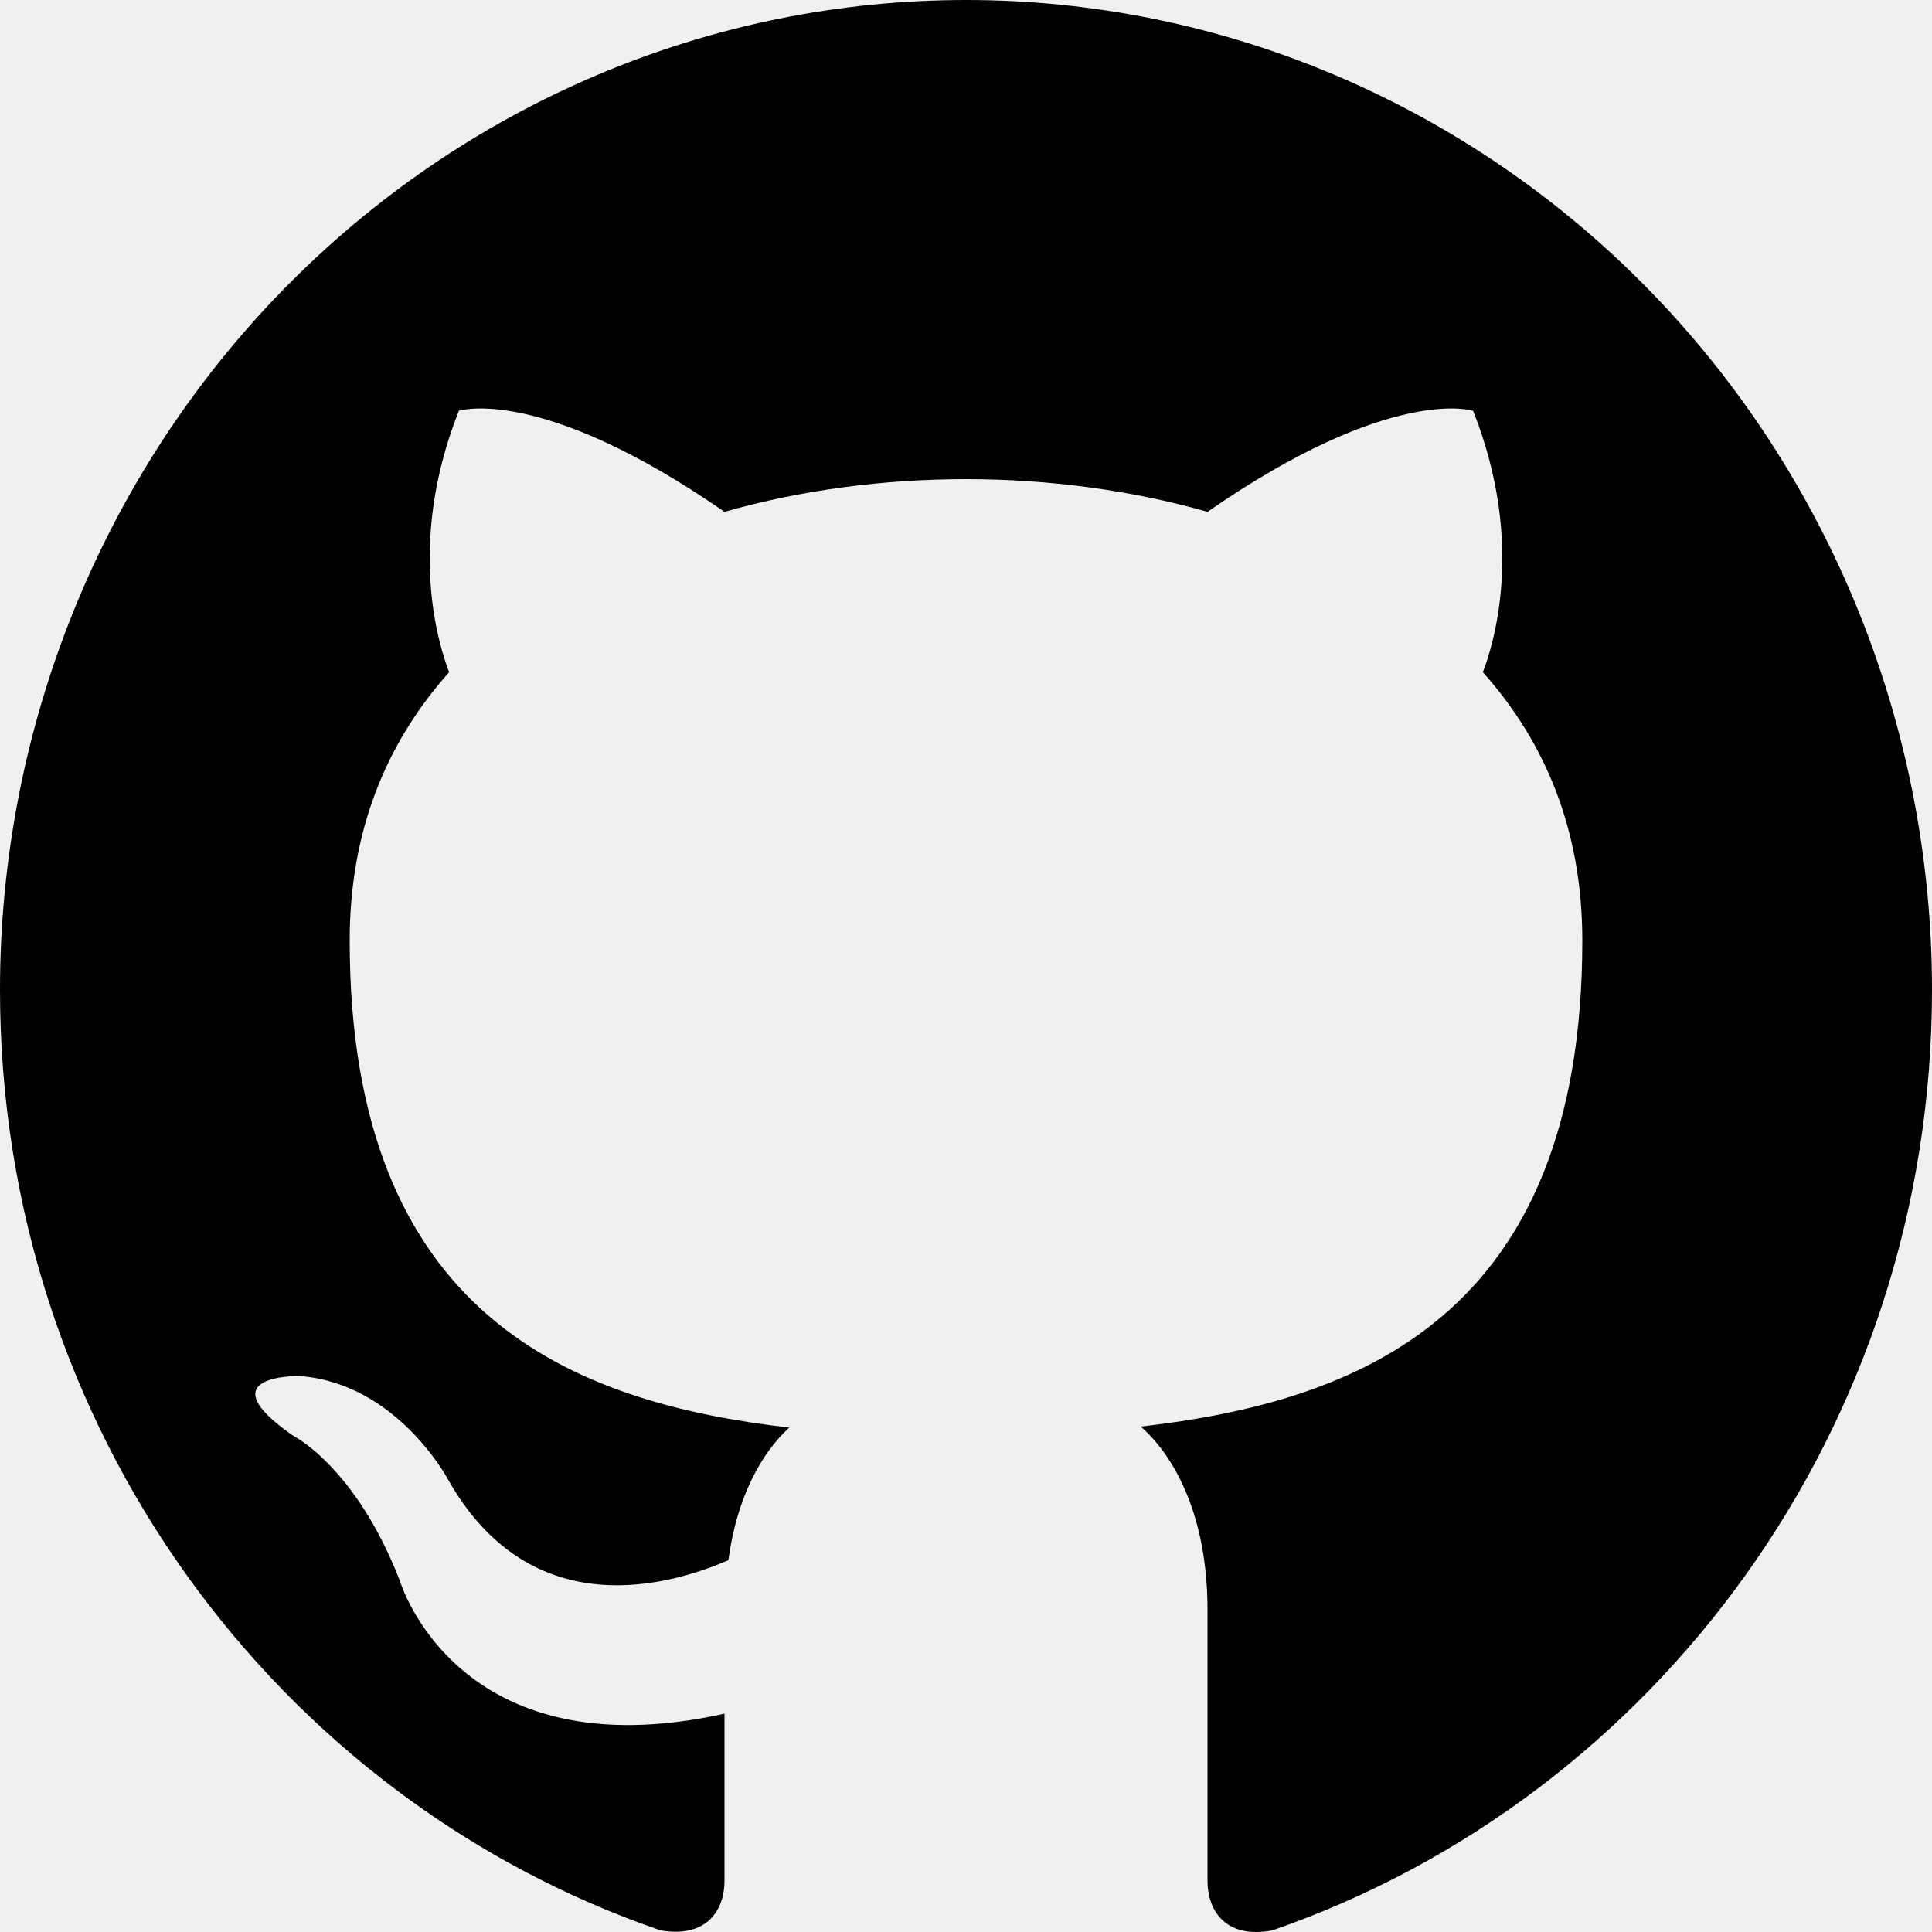
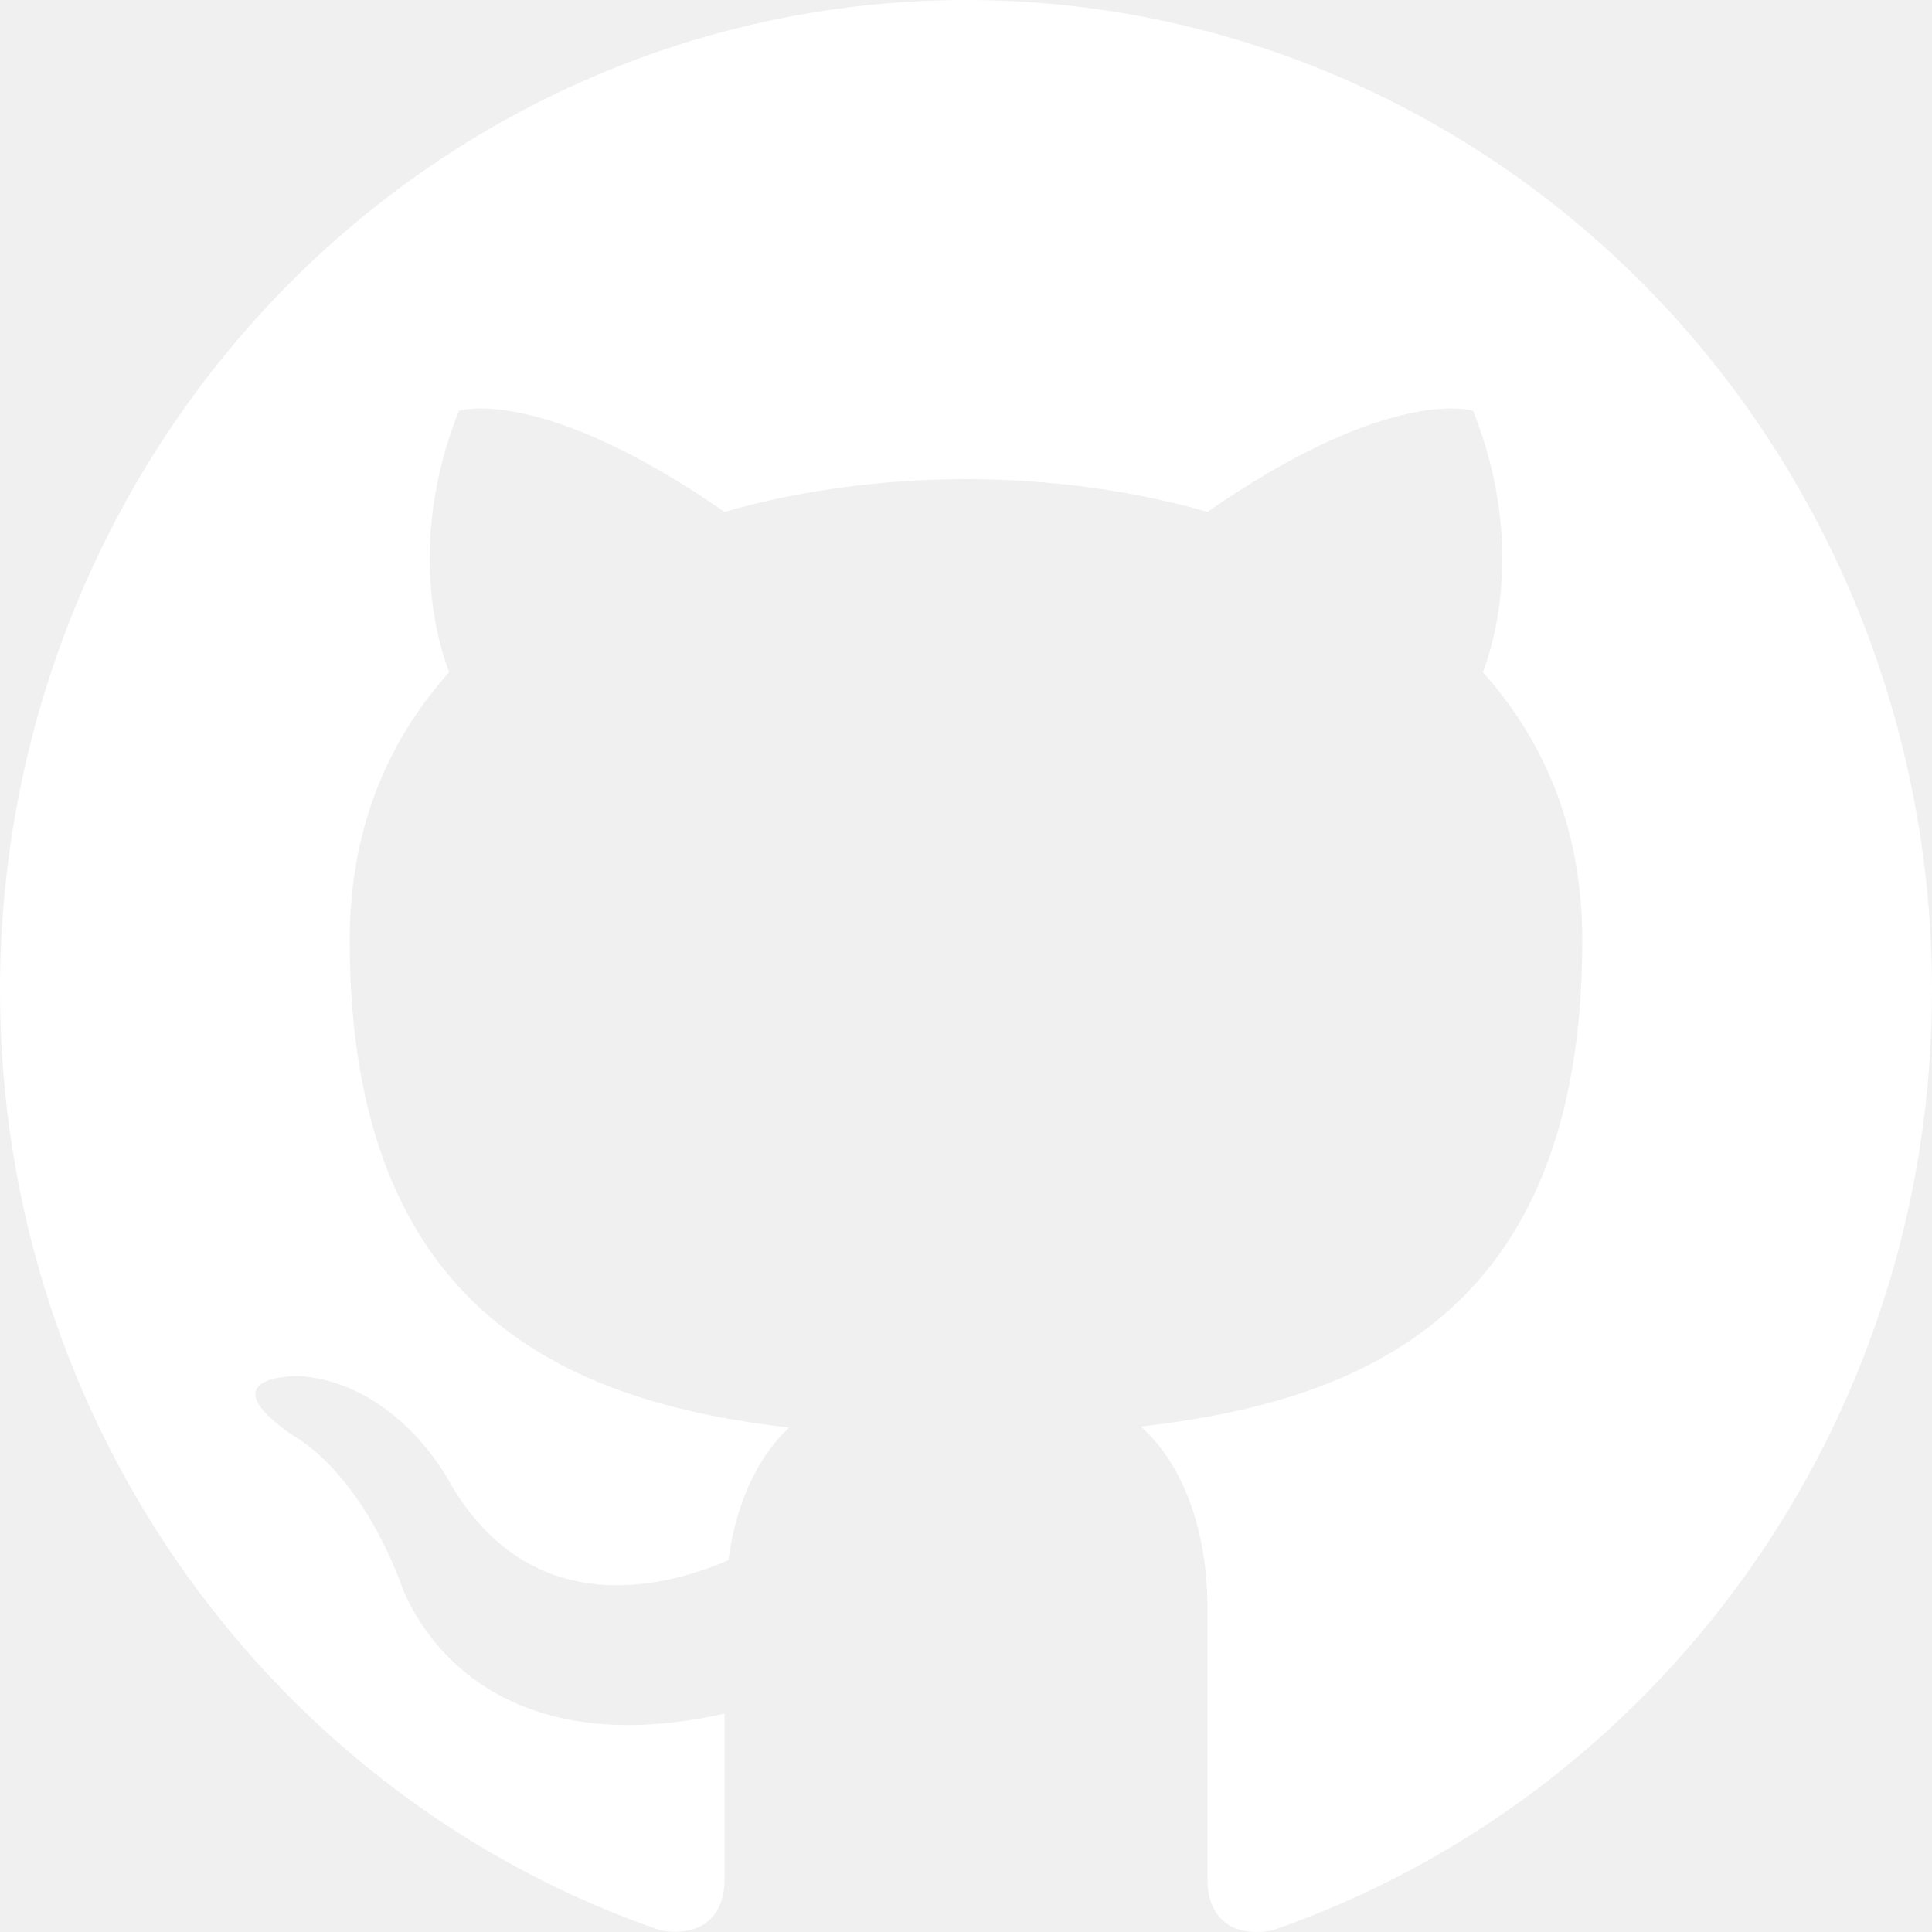
<svg xmlns="http://www.w3.org/2000/svg" width="25" height="25" viewBox="0 0 25 25" fill="none">
-   <path d="M12.5 0C10.858 0 9.233 0.331 7.716 0.975C6.2 1.619 4.822 2.563 3.661 3.752C1.317 6.154 0 9.413 0 12.81C0 18.473 3.587 23.276 8.55 24.98C9.175 25.083 9.375 24.686 9.375 24.34V22.175C5.912 22.943 5.175 20.458 5.175 20.458C4.6 18.972 3.788 18.575 3.788 18.575C2.65 17.781 3.875 17.806 3.875 17.806C5.125 17.896 5.787 19.126 5.787 19.126C6.875 21.073 8.713 20.497 9.425 20.189C9.537 19.356 9.863 18.793 10.213 18.473C7.438 18.152 4.525 17.051 4.525 12.17C4.525 10.748 5 9.608 5.812 8.698C5.688 8.378 5.25 7.046 5.938 5.316C5.938 5.316 6.987 4.97 9.375 6.623C10.363 6.341 11.438 6.2 12.5 6.2C13.562 6.2 14.637 6.341 15.625 6.623C18.012 4.97 19.062 5.316 19.062 5.316C19.75 7.046 19.312 8.378 19.188 8.698C20 9.608 20.475 10.748 20.475 12.17C20.475 17.063 17.55 18.139 14.762 18.46C15.213 18.857 15.625 19.638 15.625 20.83V24.34C15.625 24.686 15.825 25.096 16.462 24.98C21.425 23.264 25 18.473 25 12.81C25 11.128 24.677 9.462 24.049 7.908C23.42 6.354 22.5 4.942 21.339 3.752C20.178 2.563 18.8 1.619 17.284 0.975C15.767 0.331 14.142 0 12.5 0Z" fill="black" />
+   <path d="M12.5 0C10.858 0 9.233 0.331 7.716 0.975C6.2 1.619 4.822 2.563 3.661 3.752C1.317 6.154 0 9.413 0 12.81C0 18.473 3.587 23.276 8.55 24.98C9.175 25.083 9.375 24.686 9.375 24.34V22.175C5.912 22.943 5.175 20.458 5.175 20.458C4.6 18.972 3.788 18.575 3.788 18.575C2.65 17.781 3.875 17.806 3.875 17.806C5.125 17.896 5.787 19.126 5.787 19.126C6.875 21.073 8.713 20.497 9.425 20.189C9.537 19.356 9.863 18.793 10.213 18.473C7.438 18.152 4.525 17.051 4.525 12.17C4.525 10.748 5 9.608 5.812 8.698C5.688 8.378 5.25 7.046 5.938 5.316C5.938 5.316 6.987 4.97 9.375 6.623C10.363 6.341 11.438 6.2 12.5 6.2C13.562 6.2 14.637 6.341 15.625 6.623C18.012 4.97 19.062 5.316 19.062 5.316C19.75 7.046 19.312 8.378 19.188 8.698C20 9.608 20.475 10.748 20.475 12.17C20.475 17.063 17.55 18.139 14.762 18.46C15.213 18.857 15.625 19.638 15.625 20.83V24.34C15.625 24.686 15.825 25.096 16.462 24.98C21.425 23.264 25 18.473 25 12.81C25 11.128 24.677 9.462 24.049 7.908C23.42 6.354 22.5 4.942 21.339 3.752C20.178 2.563 18.8 1.619 17.284 0.975C15.767 0.331 14.142 0 12.5 0Z" fill="white" />
</svg>
